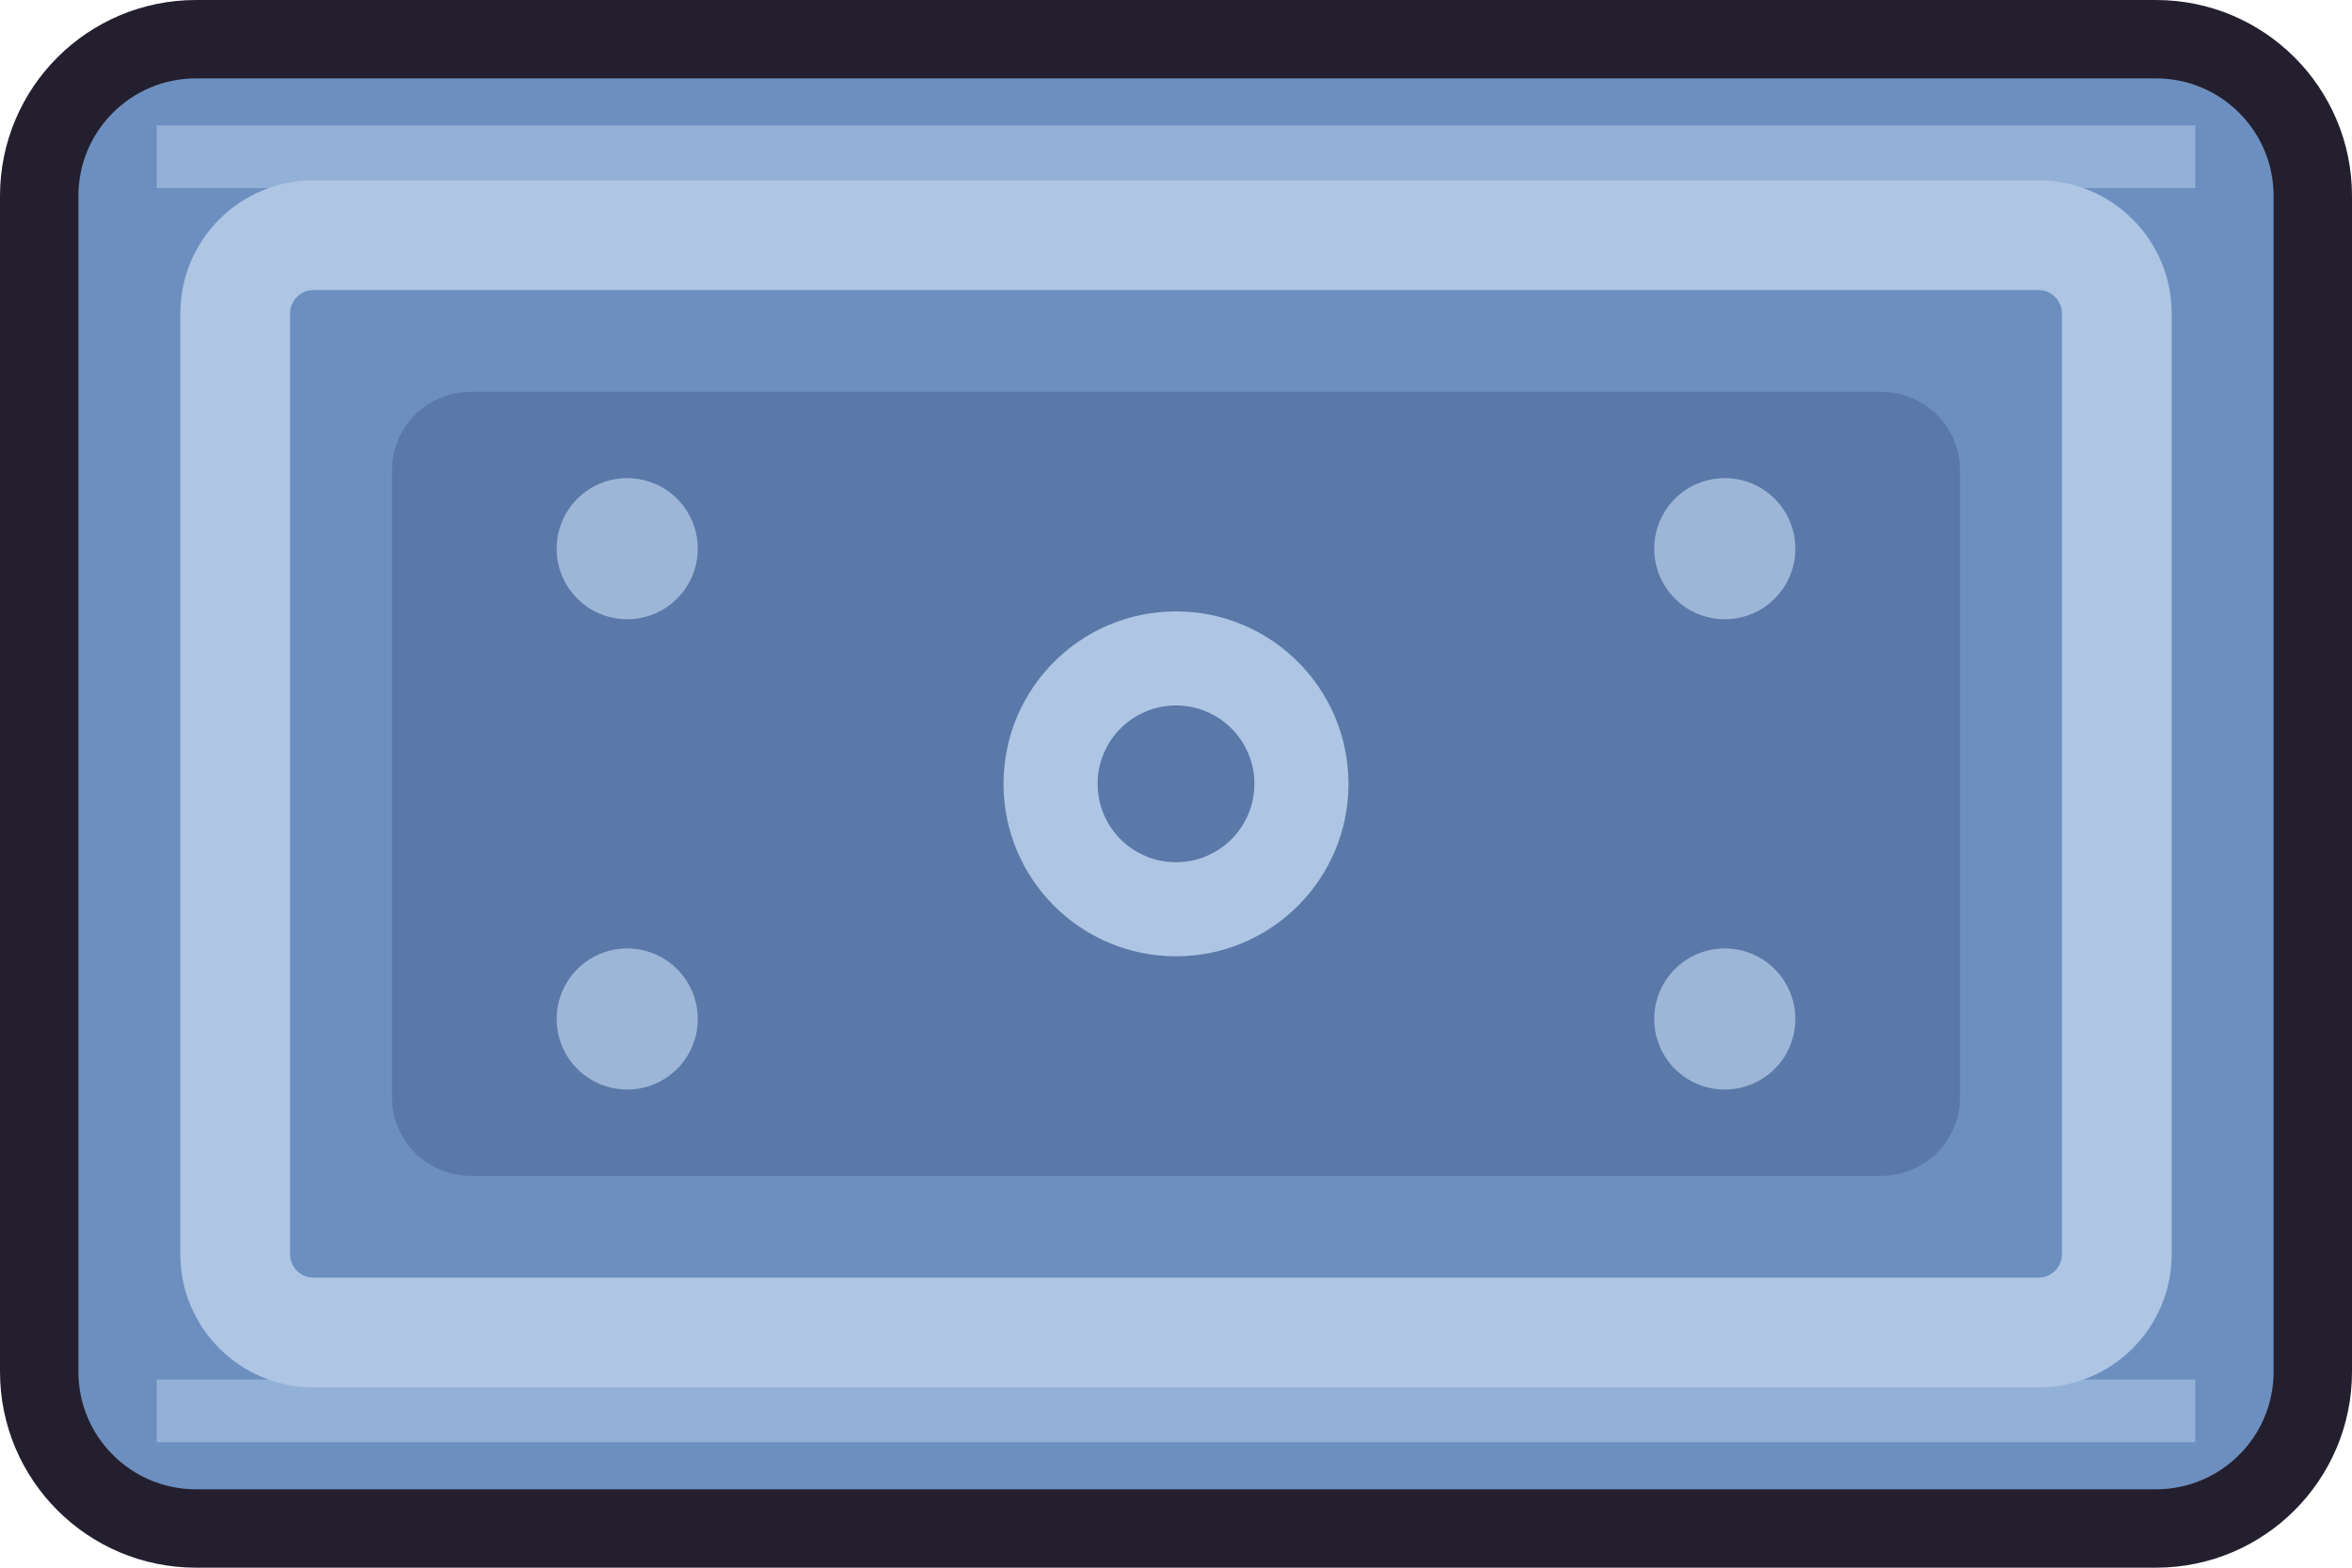
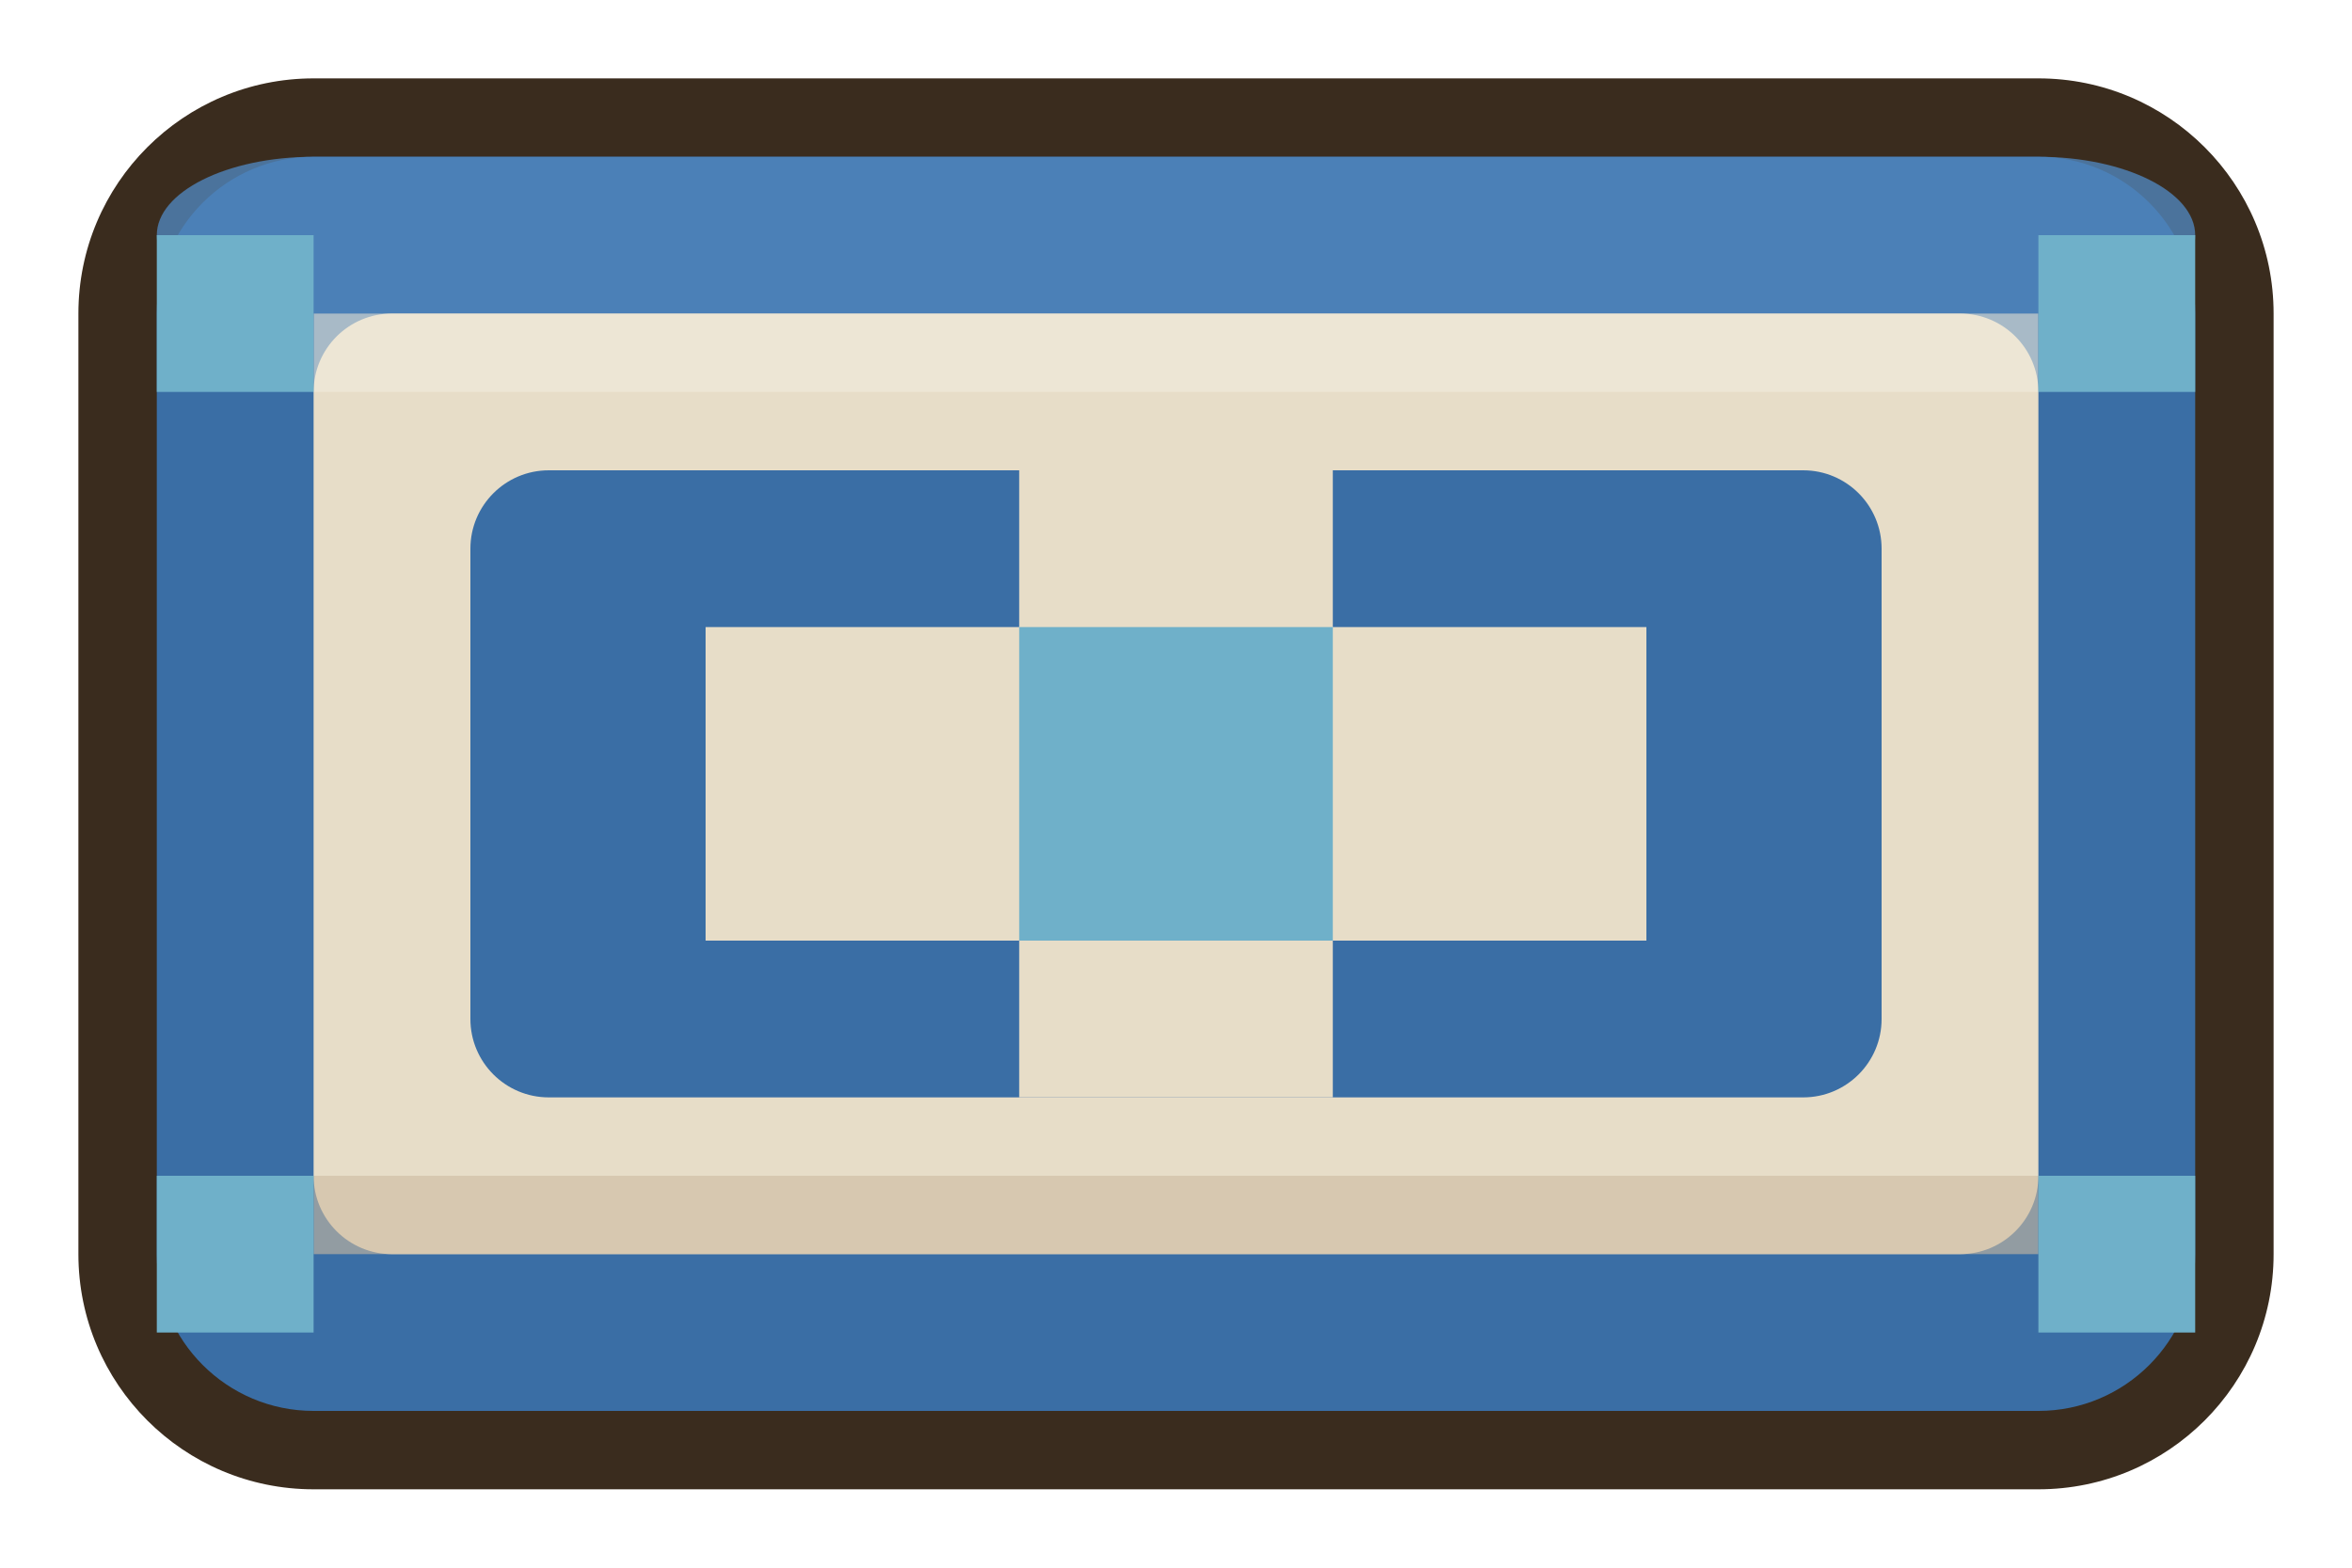
<svg xmlns="http://www.w3.org/2000/svg" width="30" height="20" viewBox="0 0 30 20">
-   <rect x="0.5" y="0.5" width="29" height="19" rx="2" fill="#6c8fc0" stroke="#241f2e" stroke-width="1" />
-   <rect x="3" y="3" width="24" height="14" rx="1" fill="none" stroke="#aec6e4" stroke-width="1.4" />
-   <rect x="5" y="5" width="20" height="10" rx="1" fill="#5a79a8" />
-   <line x1="2" y1="2" x2="28" y2="2" stroke="#aec6e4" stroke-width="0.8" opacity="0.6" />
-   <line x1="2" y1="18" x2="28" y2="18" stroke="#aec6e4" stroke-width="0.8" opacity="0.6" />
-   <circle cx="15" cy="10" r="2.2" fill="#aec6e4" />
-   <circle cx="15" cy="10" r="1" fill="#5a79a8" />
-   <circle cx="8" cy="7" r="0.9" fill="#aec6e4" opacity="0.8" />
-   <circle cx="22" cy="7" r="0.9" fill="#aec6e4" opacity="0.8" />
-   <circle cx="8" cy="13" r="0.9" fill="#aec6e4" opacity="0.8" />
-   <circle cx="22" cy="13" r="0.9" fill="#aec6e4" opacity="0.8" />
+   <rect x="1" y="1" width="28" height="18" rx="3" fill="#3a2c1e" />
+   <rect x="2" y="2" width="26" height="16" rx="2" fill="#3a6ea5" />
+   <rect x="2" y="2" width="26" height="2" rx="2" fill="#4f84bb" opacity="0.8" />
+   <rect x="4" y="4" width="22" height="12" rx="1" fill="#e7ddc8" />
+   <rect x="6" y="6" width="18" height="8" rx="1" fill="#3a6ea5" />
+   <rect x="9" y="8" width="12" height="4" fill="#e7ddc8" />
+   <rect x="13" y="6" width="4" height="8" fill="#e7ddc8" />
+   <rect x="13" y="8" width="4" height="4" fill="#6fb0c9" />
+   <rect x="4" y="4" width="22" height="1" fill="#f2ecde" opacity="0.6" />
+   <rect x="4" y="15" width="22" height="1" fill="#cdbba0" opacity="0.6" />
+   <rect x="2" y="3" width="2" height="2" fill="#6fb0c9" />
+   <rect x="26" y="3" width="2" height="2" fill="#6fb0c9" />
+   <rect x="2" y="15" width="2" height="2" fill="#6fb0c9" />
+   <rect x="26" y="15" width="2" height="2" fill="#6fb0c9" />
</svg>
